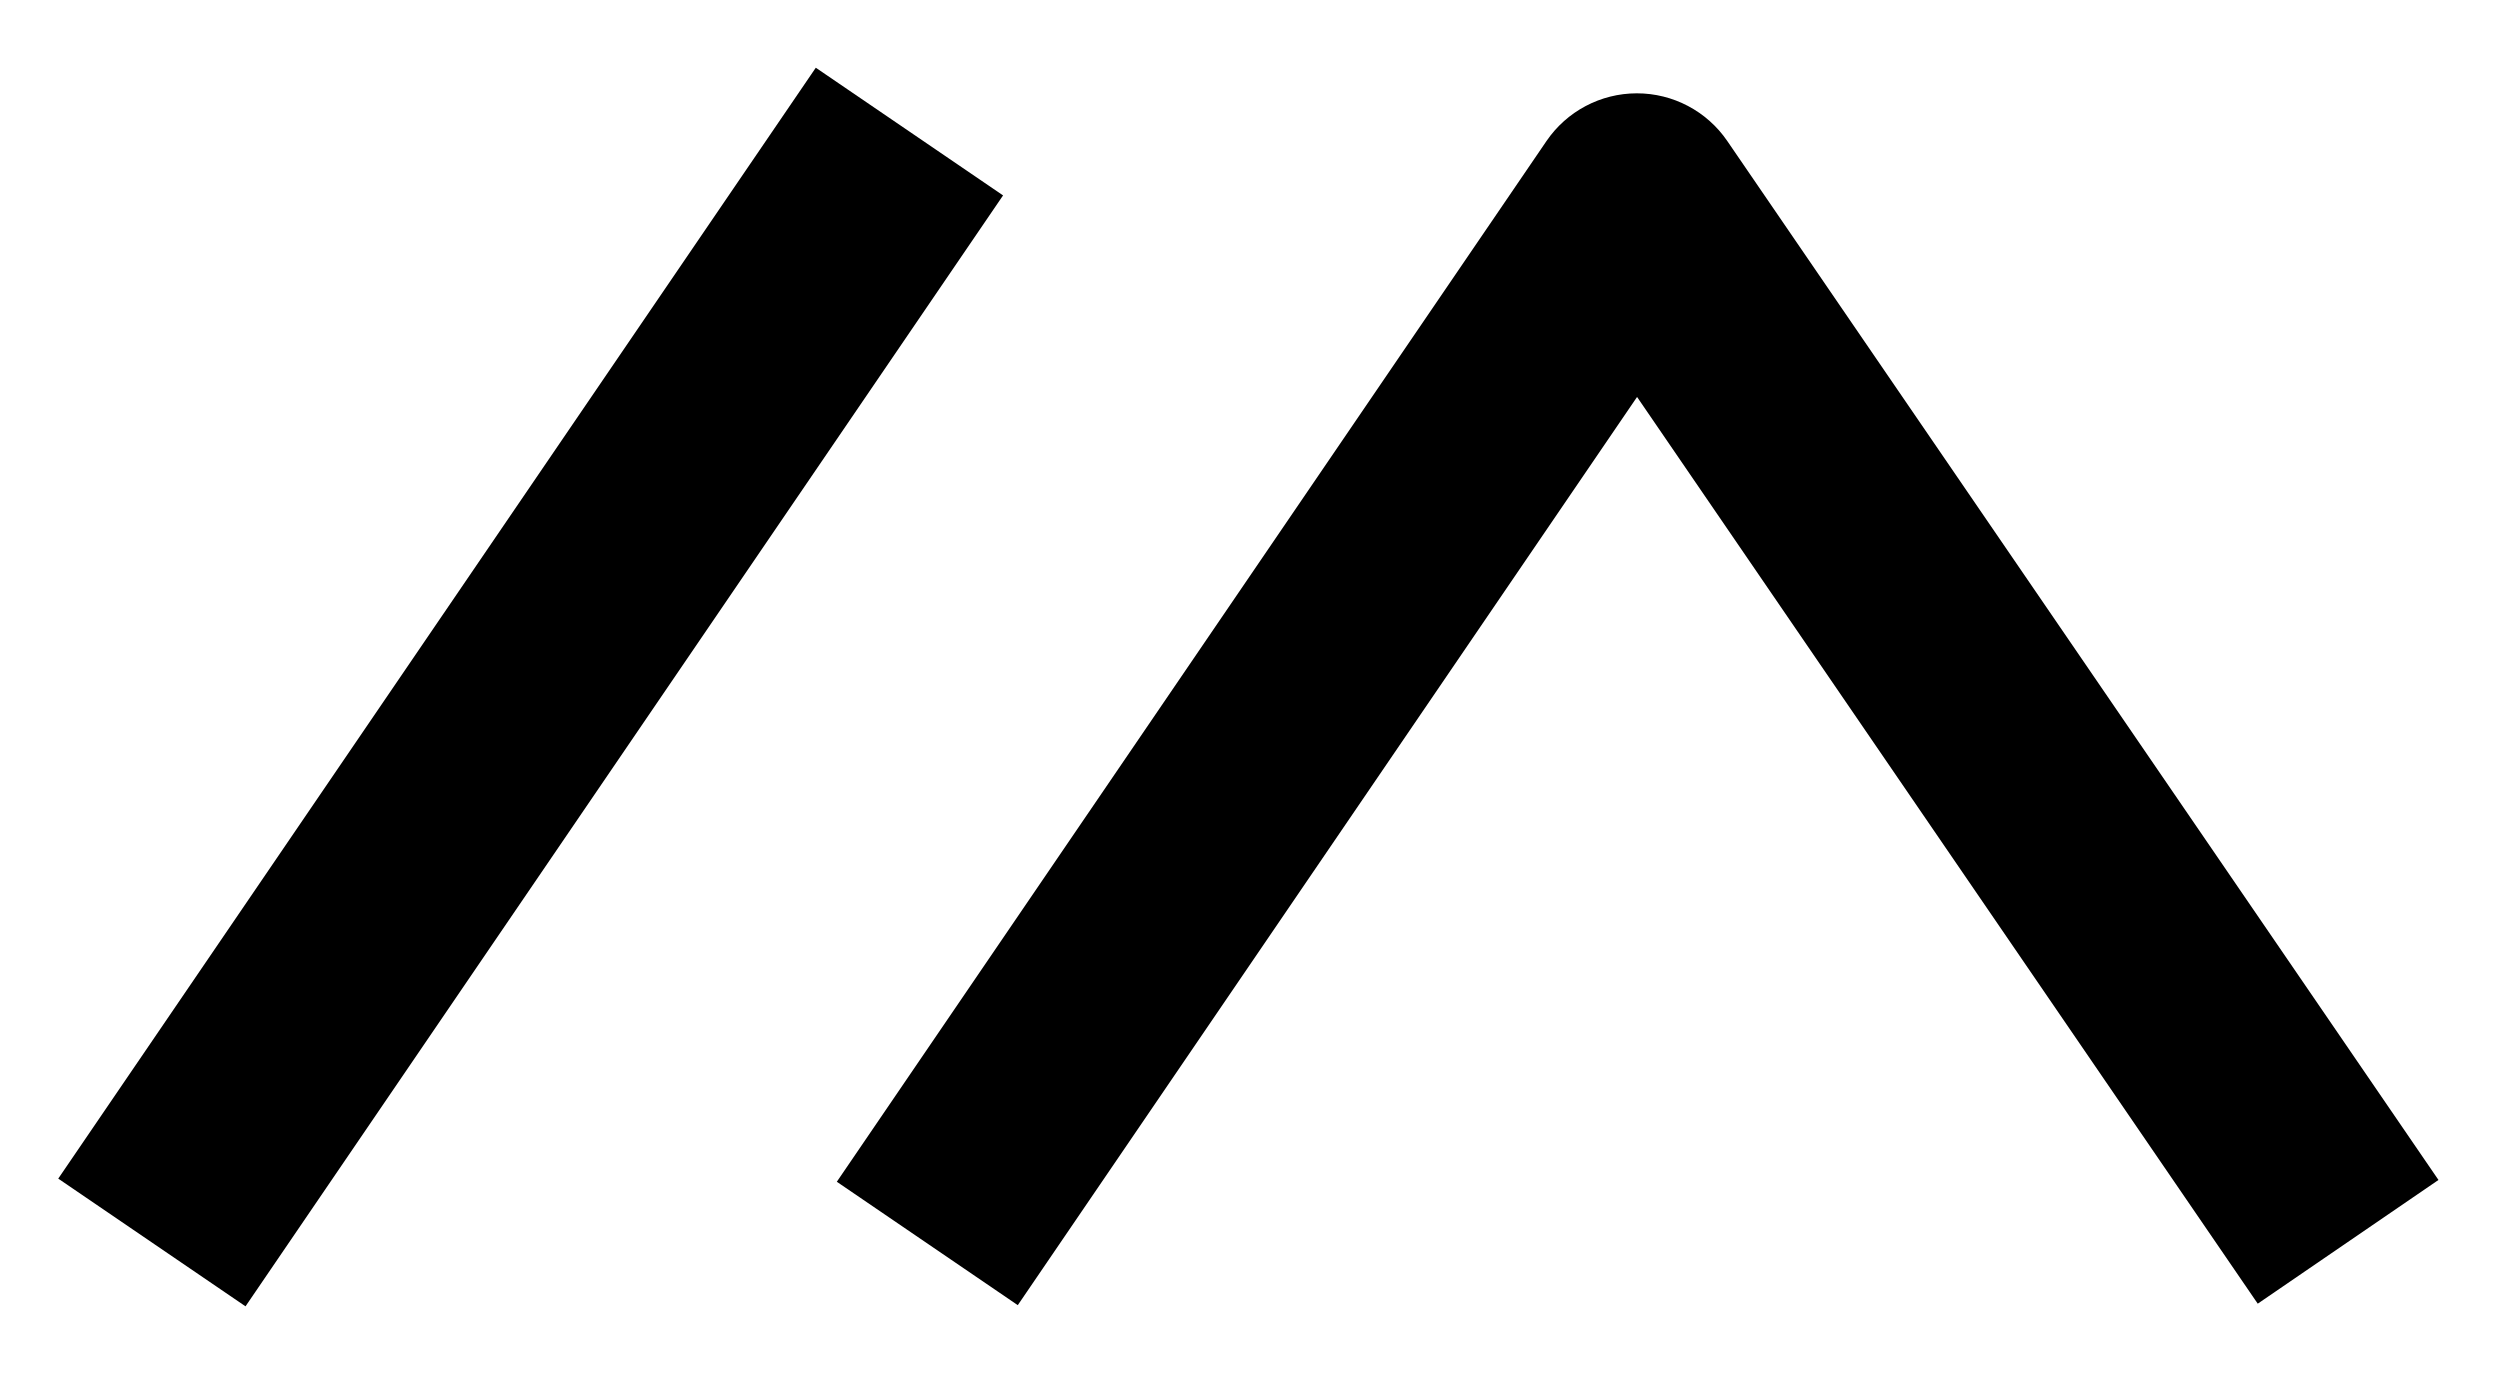
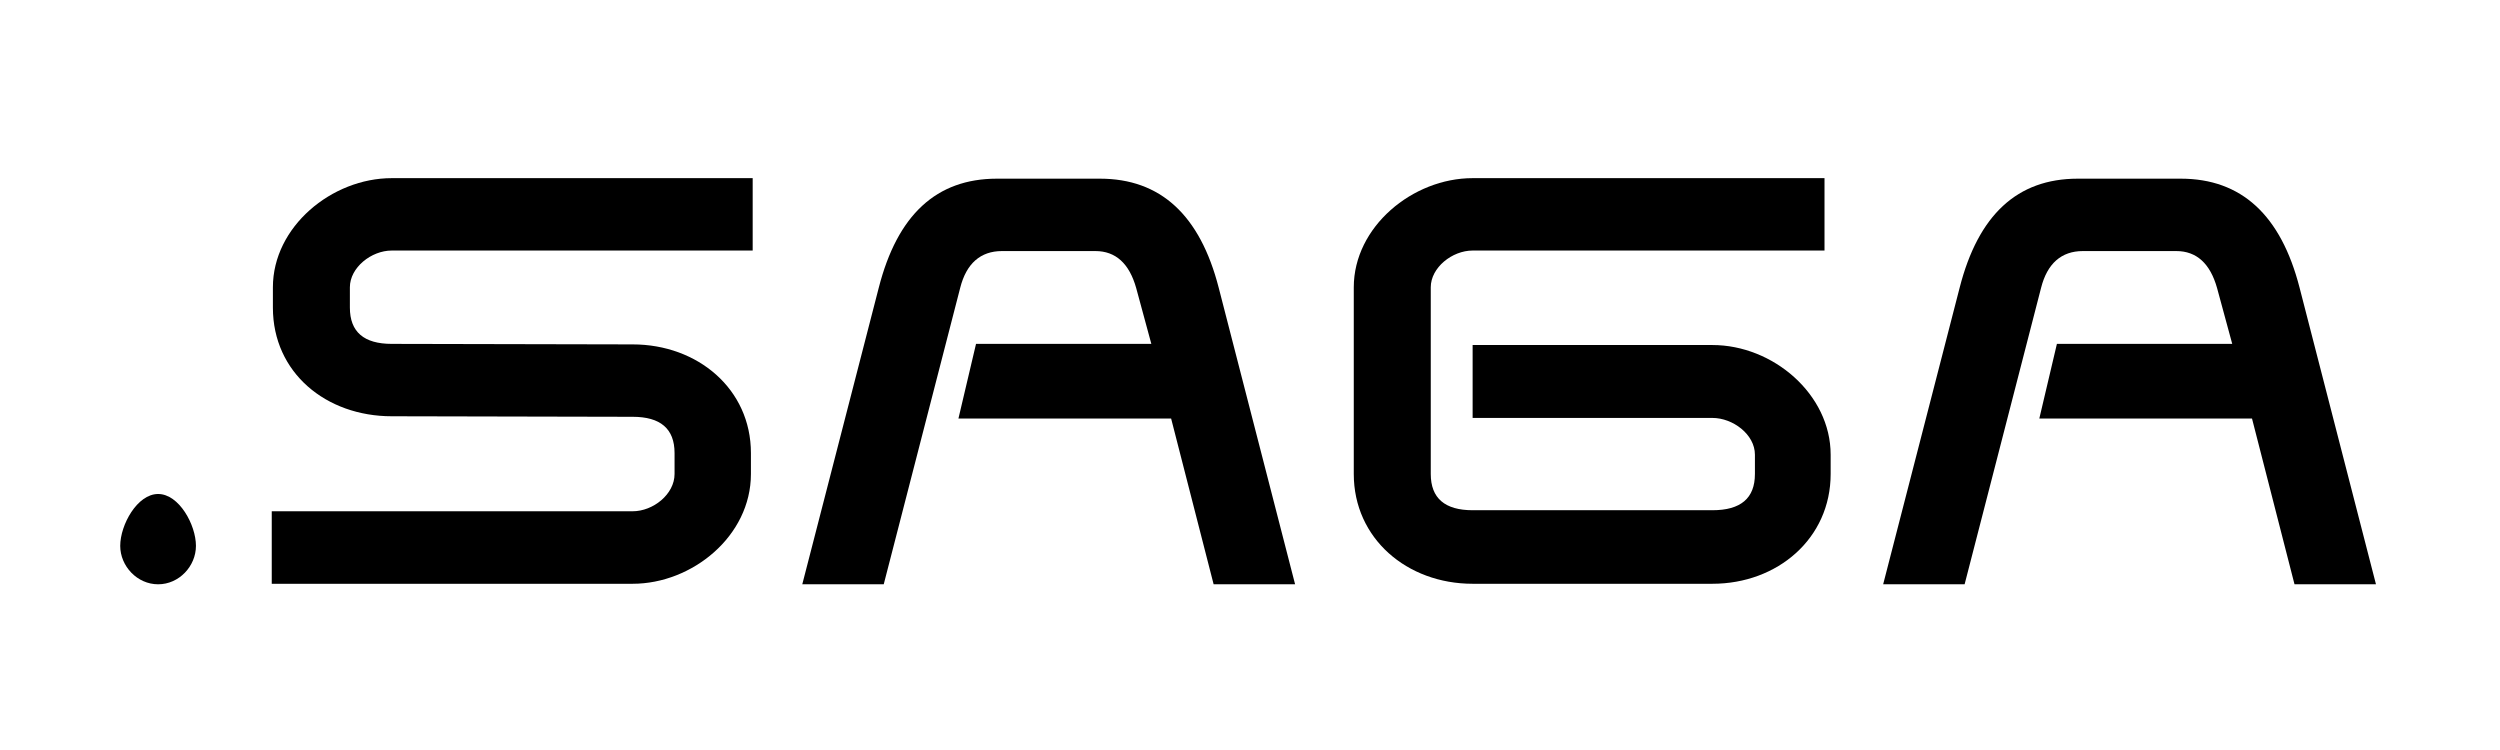
- <svg xmlns="http://www.w3.org/2000/svg" width="100%" height="100%" viewBox="0 0 50 28" version="1.1" xml:space="preserve" style="fill-rule:evenodd;clip-rule:evenodd;stroke-linejoin:round;stroke-miterlimit:2;">
-   <g transform="matrix(1.10116,0,0,0.631321,-207.228,-202.833)">
-     <g transform="matrix(0.201804,0,0,0.351989,167.289,216.061)">
-       <path d="M250.912,334.664L195.175,416.403L178.889,405.297L242.753,311.64C244.587,308.95 247.631,307.339 250.887,307.336C254.143,307.333 257.19,308.938 259.029,311.625L323.04,405.135L306.774,416.27L250.912,334.664Z" />
-     </g>
-     <g transform="matrix(0.205009,0,0,0.357578,174.224,154.227)">
-       <path d="M89.878,582.923L156.993,484.502L140.402,473.188L73.287,571.609L89.878,582.923Z" />
-     </g>
+ <svg xmlns="http://www.w3.org/2000/svg" width="100%" height="100%" viewBox="0 0 187.5 56.25" version="1.0" xml:space="preserve" style="fill-rule:evenodd;clip-rule:evenodd;stroke-linejoin:round;stroke-miterlimit:2;">
+   <g fill="#000000">
+     <path d="M 14.696 40.939 C 14.696 39.369 13.431 37.049 11.86 37.049 C 10.29 37.049 9.017 39.369 9.017 40.939 C 9.017 42.463 10.29 43.822 11.86 43.822 C 13.431 43.822 14.696 42.463 14.696 40.939 Z" />
+     <path d="M 56.451 13.361 L 29.381 13.361 C 24.881 13.361 20.467 17.01 20.467 21.549 L 20.467 23.072 C 20.467 27.955 24.458 31.22 29.381 31.22 L 47.451 31.26 C 49.529 31.26 50.592 32.15 50.592 33.978 L 50.592 35.549 C 50.592 37.072 48.982 38.345 47.451 38.345 L 20.381 38.345 L 20.381 43.783 L 47.451 43.783 C 51.904 43.783 56.319 40.213 56.319 35.549 L 56.319 33.978 C 56.319 29.181 52.333 25.83 47.451 25.83 L 29.381 25.791 C 27.303 25.791 26.241 24.9 26.241 23.072 L 26.241 21.549 C 26.241 20.064 27.85 18.791 29.381 18.791 L 56.451 18.791 Z" />
+     <path d="M 91.405 21.588 C 90.001 16.119 87.03 13.4 82.491 13.4 L 74.772 13.4 C 70.225 13.4 67.303 16.119 65.905 21.588 L 60.171 43.822 L 66.28 43.822 L 72.015 21.588 C 72.475 19.767 73.537 18.83 75.147 18.83 L 82.155 18.83 C 83.678 18.83 84.694 19.767 85.21 21.588 L 86.35 25.791 L 73.202 25.791 L 71.882 31.392 L 87.835 31.392 L 91.022 43.822 L 97.132 43.822 Z" />
+     <path d="M 137.299 34.103 C 137.299 29.564 132.971 25.877 128.432 25.877 L 110.447 25.877 L 110.447 31.345 L 128.432 31.345 C 129.963 31.345 131.619 32.58 131.619 34.103 L 131.619 35.549 C 131.619 37.369 130.557 38.267 128.432 38.267 L 110.447 38.267 C 108.369 38.267 107.307 37.369 107.307 35.549 L 107.307 21.549 C 107.307 20.064 108.916 18.791 110.447 18.791 L 136.838 18.791 L 136.838 13.361 L 110.447 13.361 C 105.947 13.361 101.533 17.01 101.533 21.549 L 101.533 35.549 C 101.533 40.384 105.524 43.783 110.447 43.783 L 128.432 43.783 C 133.314 43.783 137.299 40.384 137.299 35.549 Z" />
+     <path d="M 172.471 21.588 C 171.067 16.119 168.096 13.4 163.557 13.4 L 155.838 13.4 C 151.291 13.4 148.37 16.119 146.971 21.588 L 141.237 43.822 L 147.346 43.822 L 153.081 21.588 C 153.542 19.767 154.604 18.83 156.213 18.83 L 163.221 18.83 C 164.745 18.83 165.76 19.767 166.276 21.588 L 167.417 25.791 L 154.268 25.791 L 152.948 31.392 L 168.901 31.392 L 172.088 43.822 L 178.198 43.822 Z" />
  </g>
</svg>
